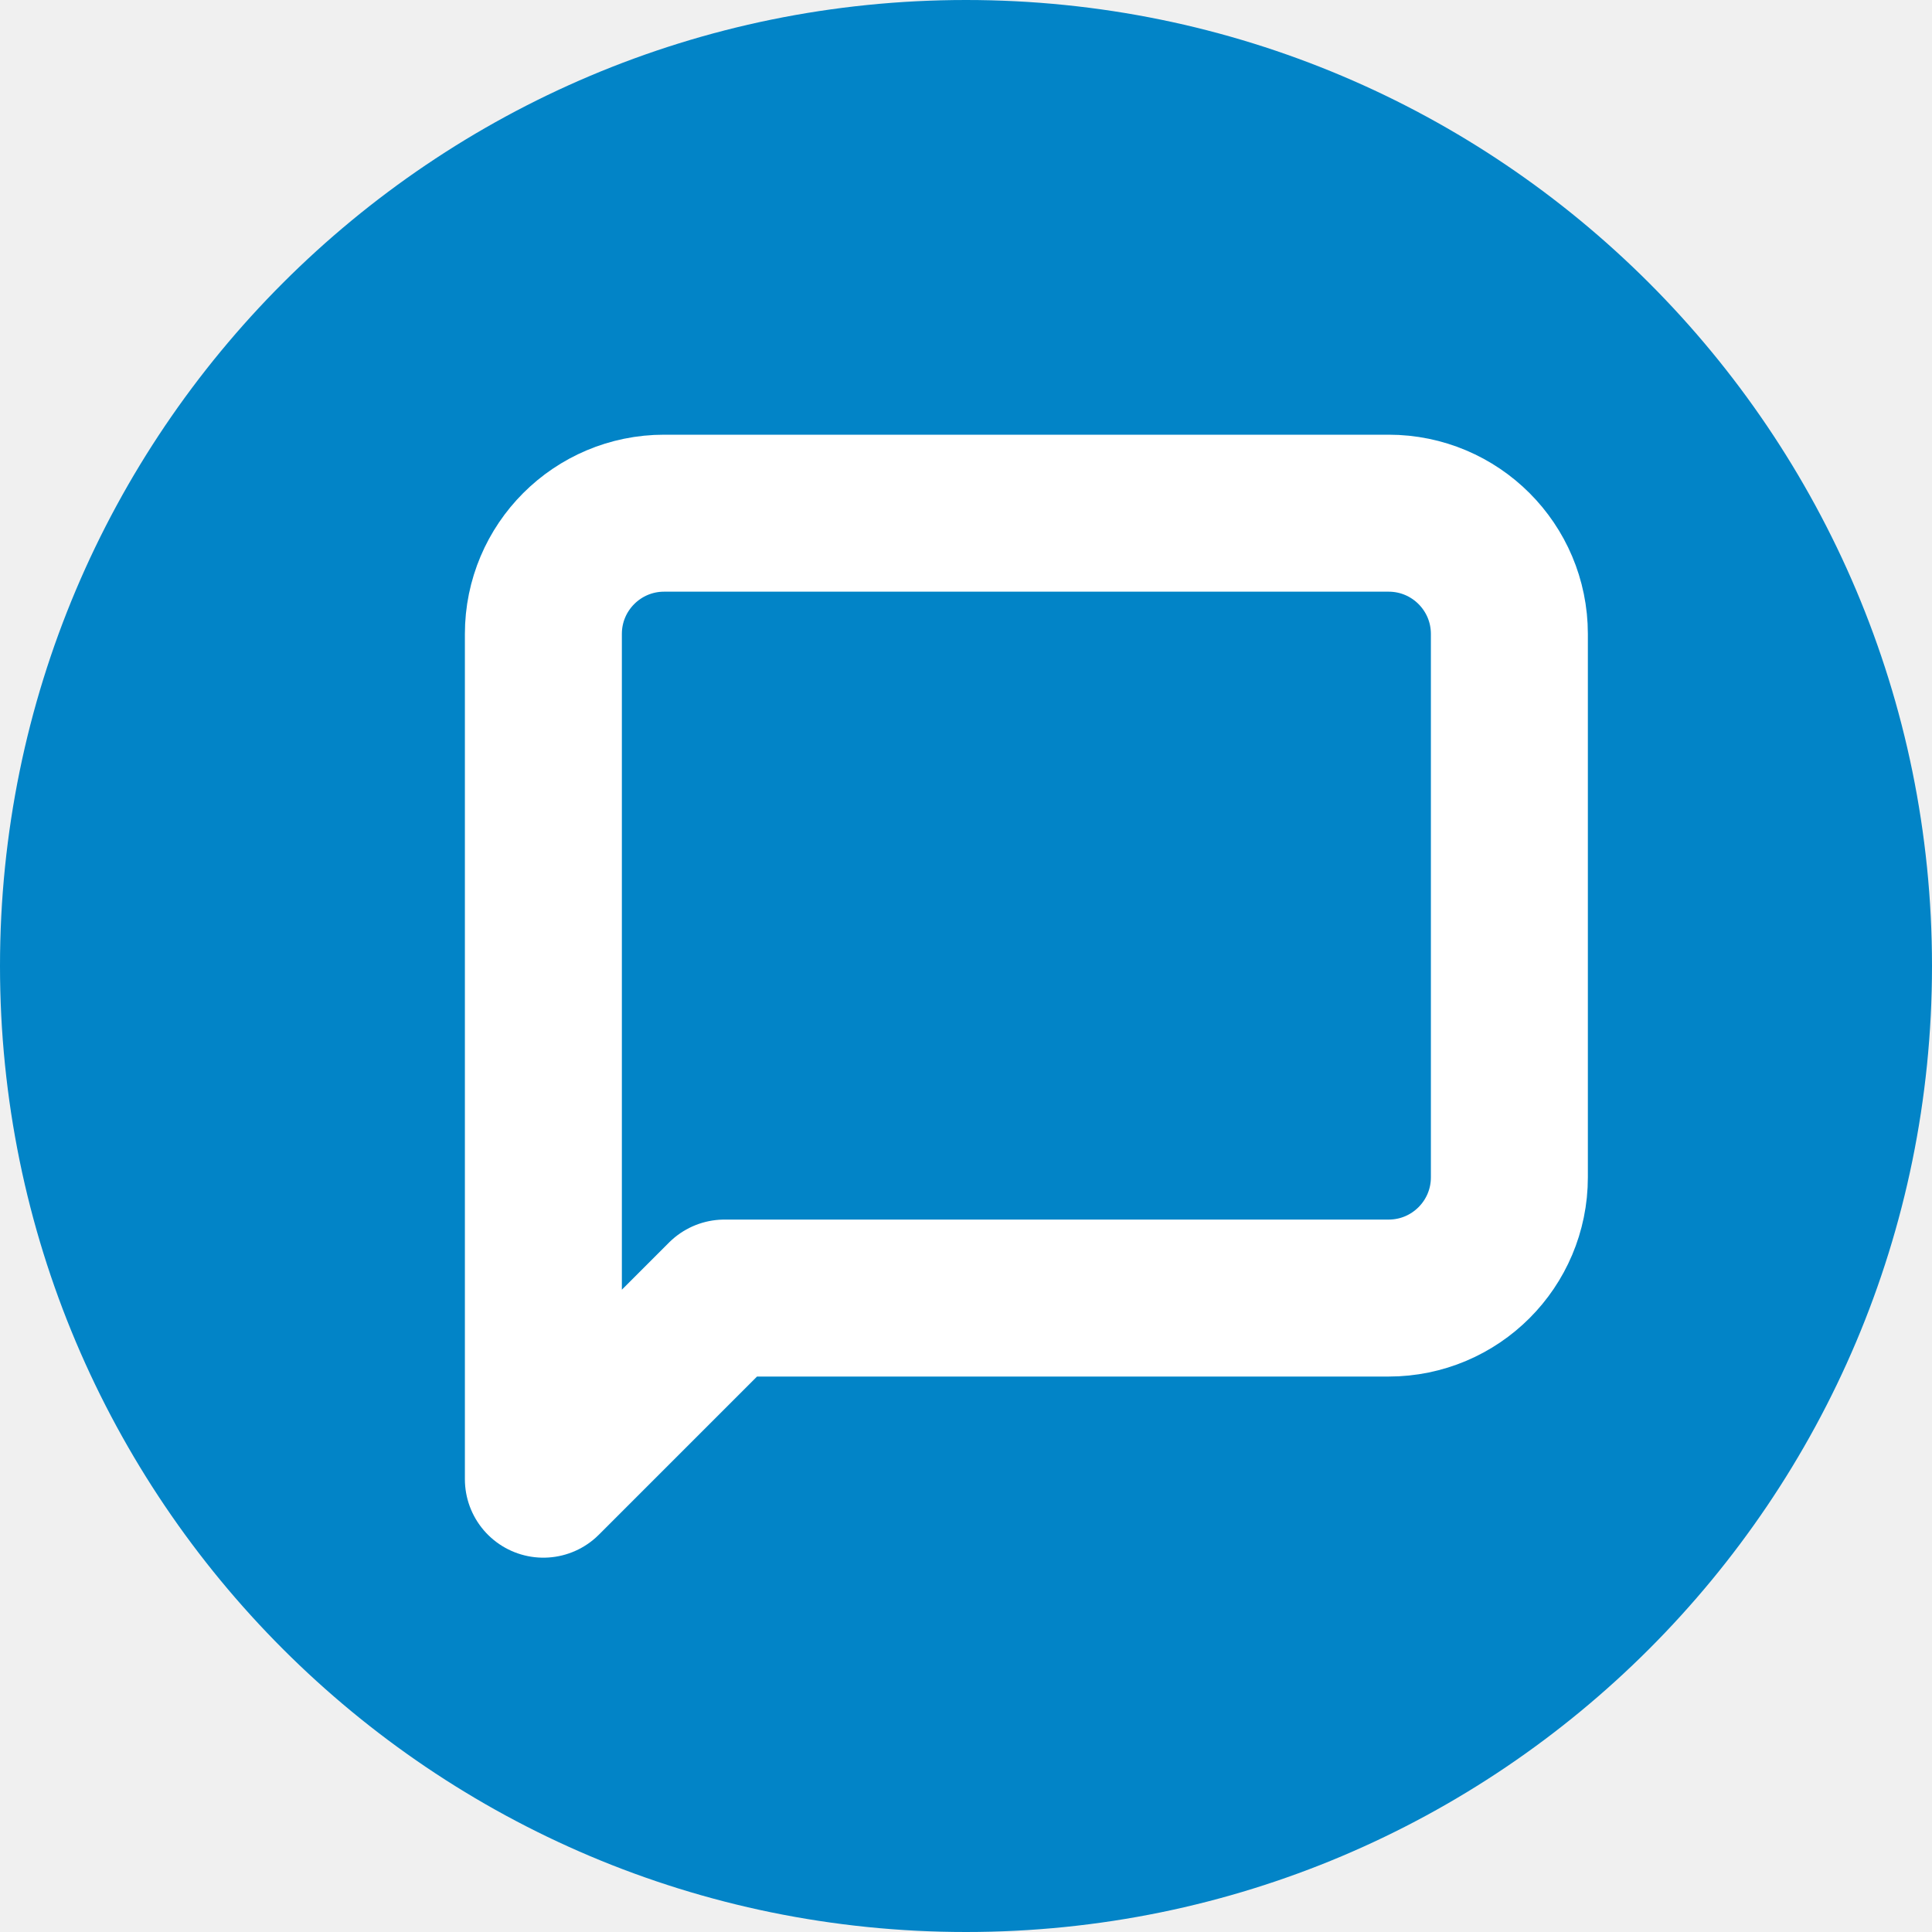
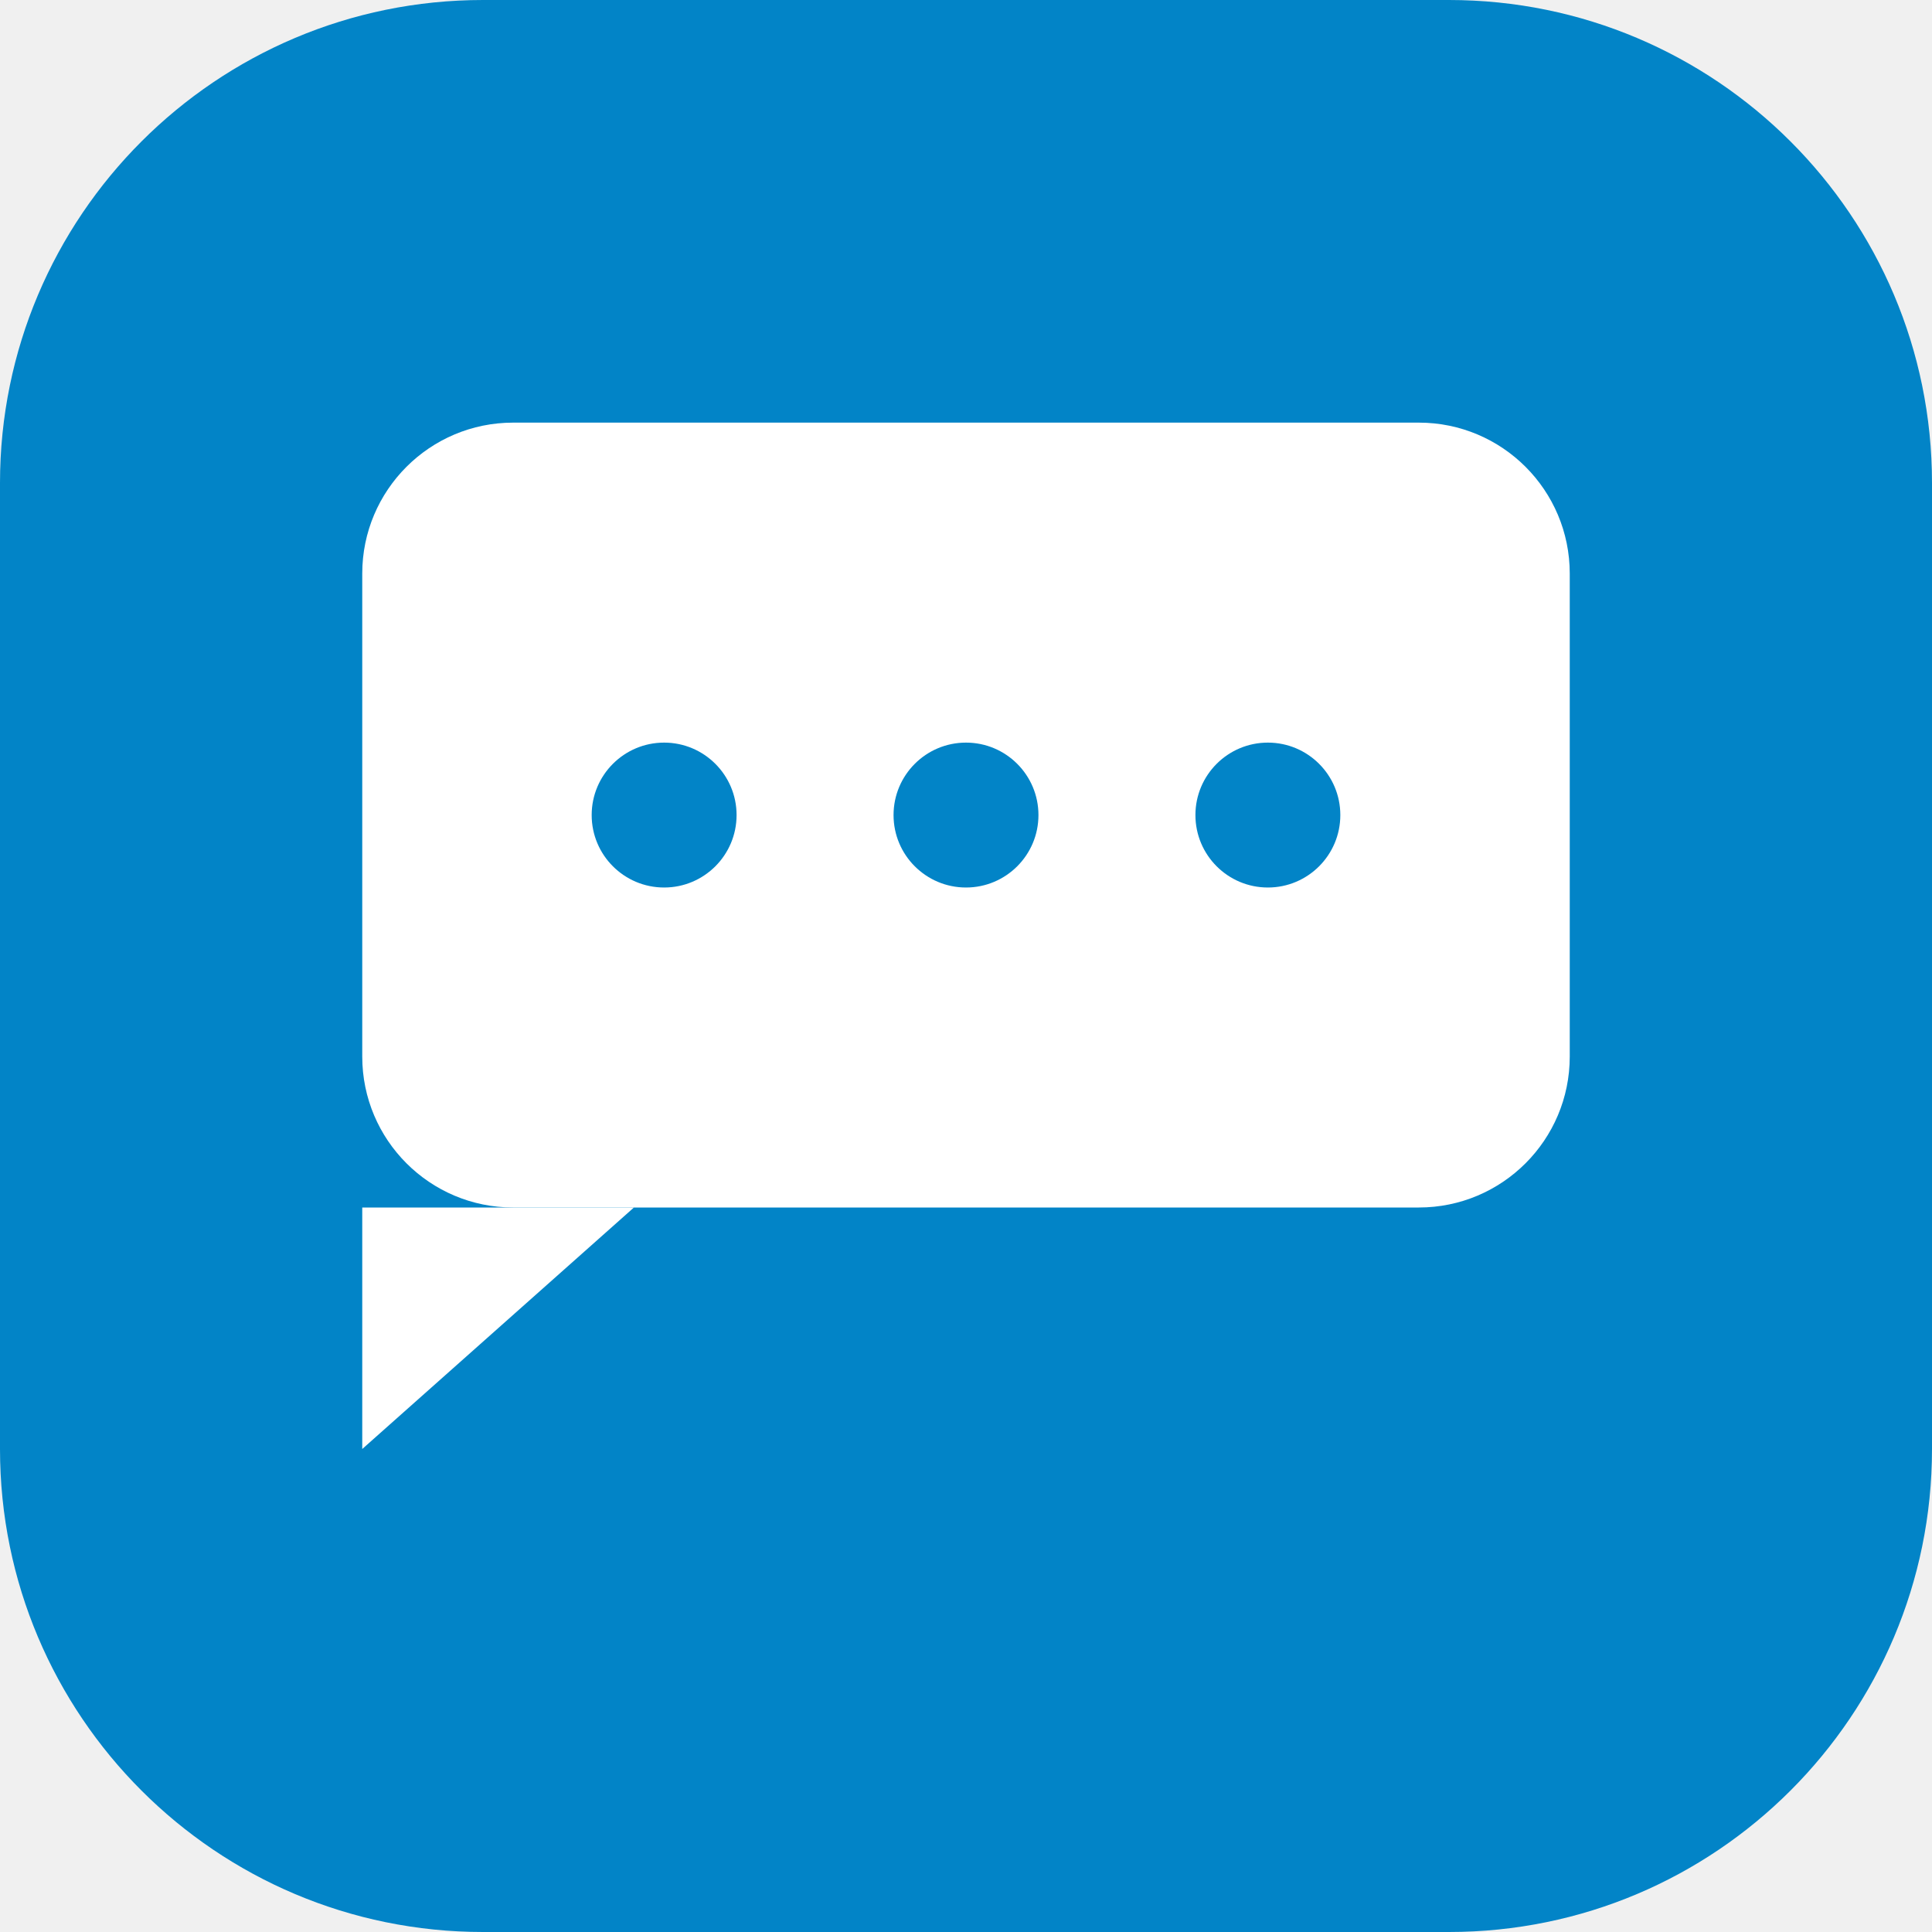
- <svg xmlns="http://www.w3.org/2000/svg" viewBox="0 0 32 32">
-   <circle cx="16" cy="16" r="16" fill="#0284c7" />
-   <g transform="translate(4, 4.5)">
-     <path d="M21 15a2 2 0 0 1-2 2H8l-3 3V6a2 2 0 0 1 2-2h12a2 2 0 0 1 2 2z" fill="none" stroke="white" stroke-width="2.6" stroke-linecap="round" stroke-linejoin="round" />
-   </g>
+ <svg xmlns="http://www.w3.org/2000/svg" viewBox="0 0 32 32" fill="none">
+   <rect width="32" height="32" rx="8" fill="#0284c7" />
+   <rect x="6" y="7" width="20" height="13" rx="2.5" fill="white" />
+   <path d="M6 20L6 24L10.5 20" fill="white" />
+   <circle cx="11" cy="13.5" r="1.2" fill="#0284c7" />
+   <circle cx="16" cy="13.5" r="1.2" fill="#0284c7" />
+   <circle cx="21" cy="13.5" r="1.2" fill="#0284c7" />
</svg>
